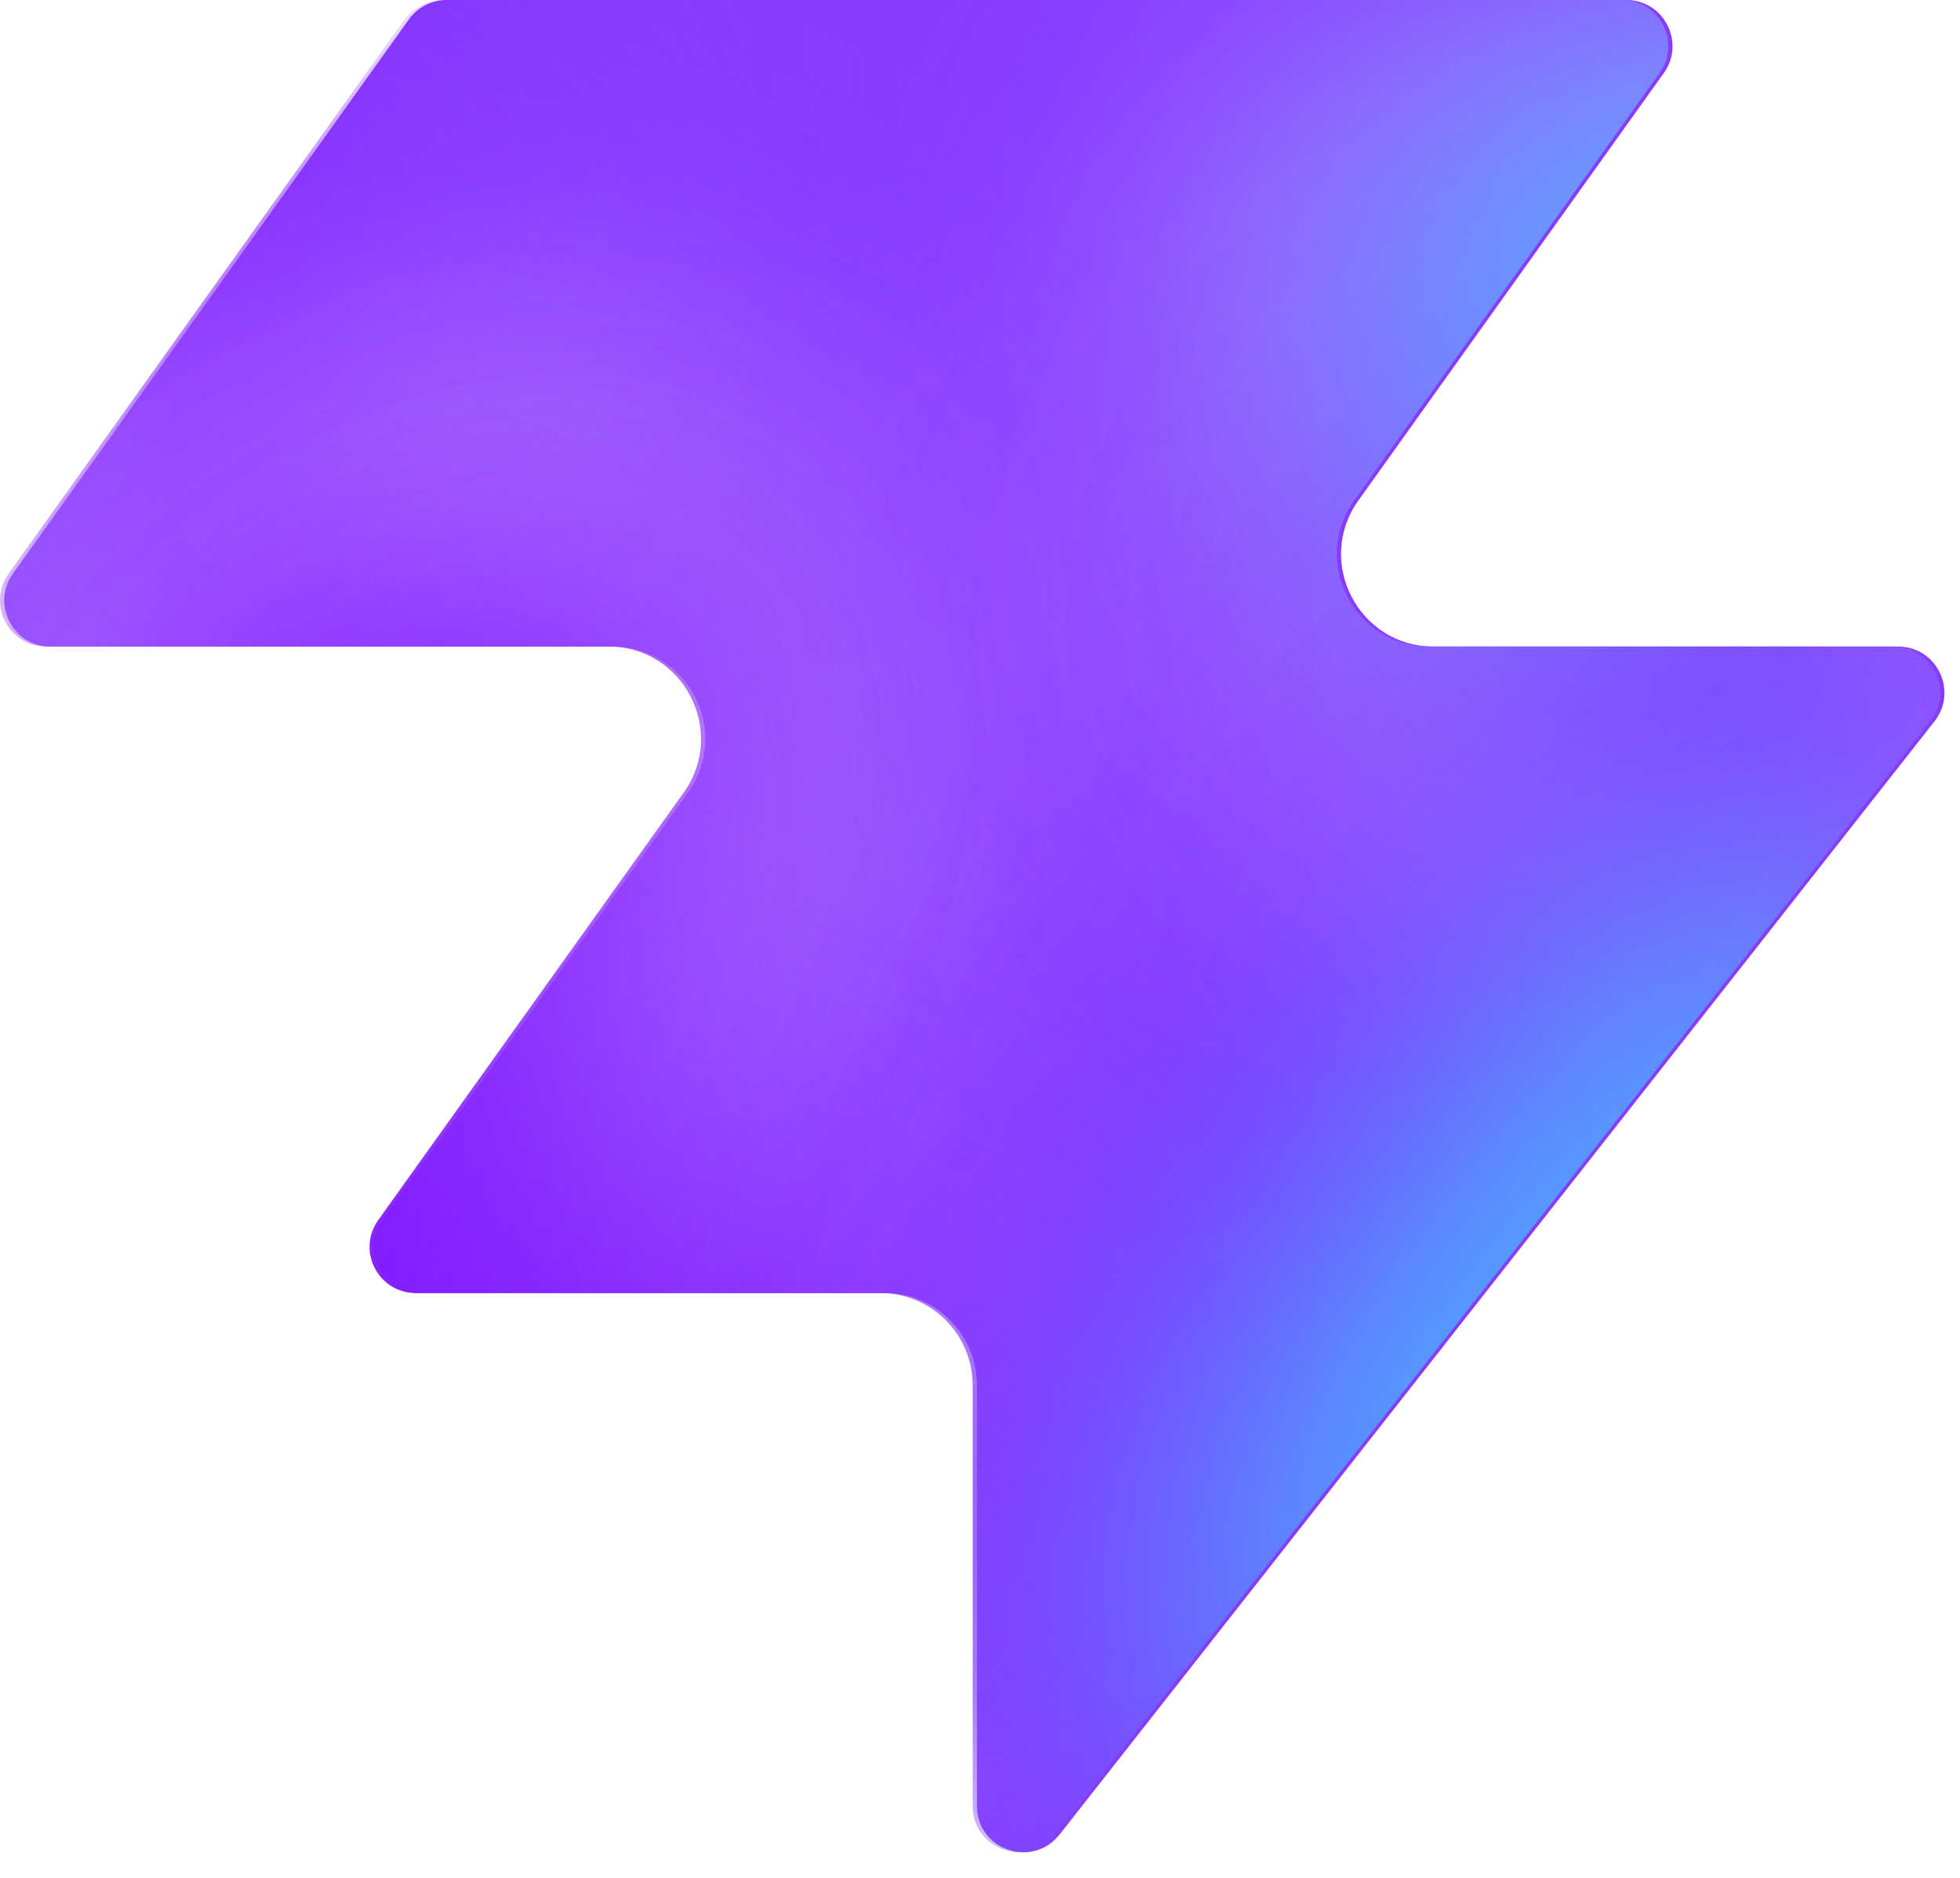
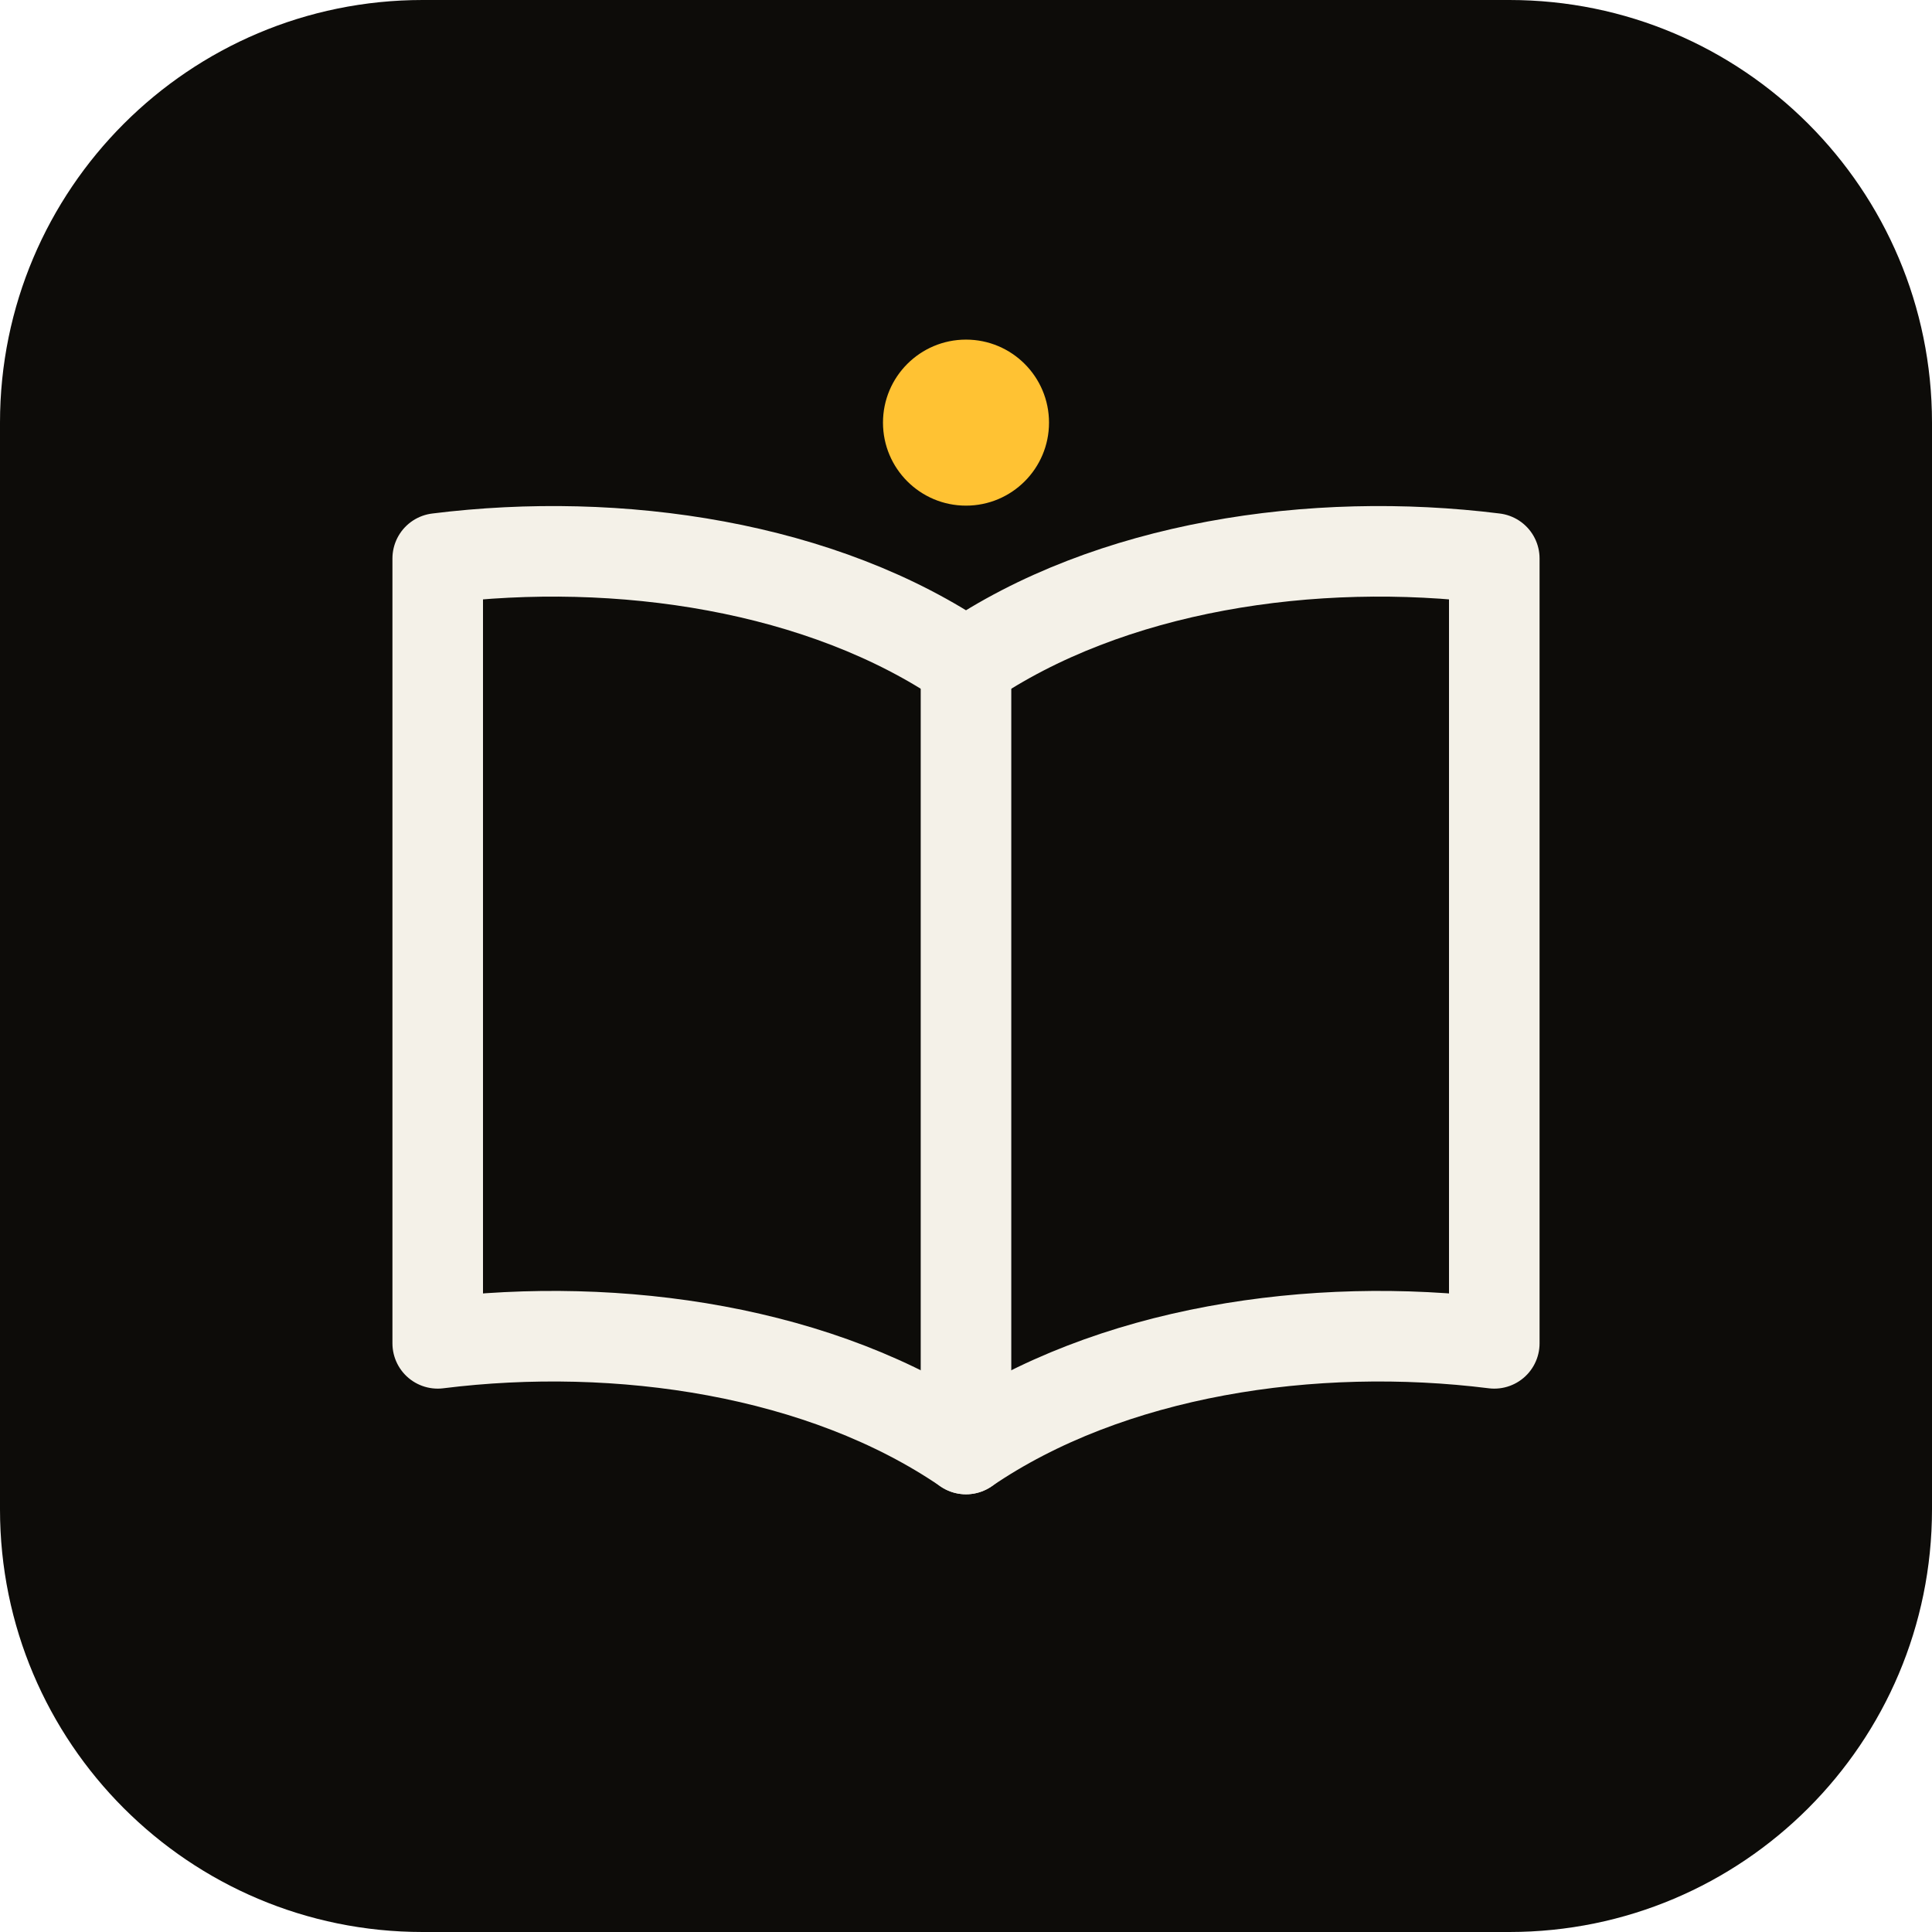
- <svg xmlns="http://www.w3.org/2000/svg" width="48" height="46" fill="none" viewBox="0 0 48 46">
-   <path fill="#863bff" d="M25.946 44.938c-.664.845-2.021.375-2.021-.698V33.937a2.26 2.26 0 0 0-2.262-2.262H10.287c-.92 0-1.456-1.04-.92-1.788l7.48-10.471c1.07-1.497 0-3.578-1.842-3.578H1.237c-.92 0-1.456-1.04-.92-1.788L10.013.474c.214-.297.556-.474.92-.474h28.894c.92 0 1.456 1.04.92 1.788l-7.48 10.471c-1.07 1.498 0 3.579 1.842 3.579h11.377c.943 0 1.473 1.088.89 1.83L25.947 44.94z" style="fill:#863bff;fill:color(display-p3 .525 .23 1);fill-opacity:1" />
-   <mask id="a" width="48" height="46" x="0" y="0" maskUnits="userSpaceOnUse" style="mask-type:alpha">
-     <path fill="#000" d="M25.842 44.938c-.664.844-2.021.375-2.021-.698V33.937a2.26 2.26 0 0 0-2.262-2.262H10.183c-.92 0-1.456-1.04-.92-1.788l7.48-10.471c1.07-1.498 0-3.579-1.842-3.579H1.133c-.92 0-1.456-1.04-.92-1.787L9.91.473c.214-.297.556-.474.92-.474h28.894c.92 0 1.456 1.04.92 1.788l-7.48 10.471c-1.07 1.498 0 3.578 1.842 3.578h11.377c.943 0 1.473 1.088.89 1.832L25.843 44.94z" style="fill:#000;fill-opacity:1" />
-   </mask>
-   <g mask="url(#a)">
-     <g filter="url(#b)">
-       <ellipse cx="5.508" cy="14.704" fill="#ede6ff" rx="5.508" ry="14.704" style="fill:#ede6ff;fill:color(display-p3 .927 .903 1);fill-opacity:1" transform="matrix(.00324 1 1 -.00324 -4.47 31.516)" />
-     </g>
-     <g filter="url(#c)">
-       <ellipse cx="10.399" cy="29.851" fill="#ede6ff" rx="10.399" ry="29.851" style="fill:#ede6ff;fill:color(display-p3 .927 .903 1);fill-opacity:1" transform="matrix(.00324 1 1 -.00324 -39.328 7.883)" />
-     </g>
-     <g filter="url(#d)">
-       <ellipse cx="5.508" cy="30.487" fill="#7e14ff" rx="5.508" ry="30.487" style="fill:#7e14ff;fill:color(display-p3 .492 .077 1);fill-opacity:1" transform="rotate(89.814 -25.913 -14.639)scale(1 -1)" />
-     </g>
-     <g filter="url(#e)">
-       <ellipse cx="5.508" cy="30.599" fill="#7e14ff" rx="5.508" ry="30.599" style="fill:#7e14ff;fill:color(display-p3 .492 .077 1);fill-opacity:1" transform="rotate(89.814 -32.644 -3.334)scale(1 -1)" />
-     </g>
-     <g filter="url(#f)">
-       <ellipse cx="5.508" cy="30.599" fill="#7e14ff" rx="5.508" ry="30.599" style="fill:#7e14ff;fill:color(display-p3 .492 .077 1);fill-opacity:1" transform="matrix(.00324 1 1 -.00324 -34.34 30.47)" />
-     </g>
-     <g filter="url(#g)">
-       <ellipse cx="14.072" cy="22.078" fill="#ede6ff" rx="14.072" ry="22.078" style="fill:#ede6ff;fill:color(display-p3 .927 .903 1);fill-opacity:1" transform="rotate(93.35 24.506 48.493)scale(-1 1)" />
-     </g>
-     <g filter="url(#h)">
-       <ellipse cx="3.47" cy="21.501" fill="#7e14ff" rx="3.47" ry="21.501" style="fill:#7e14ff;fill:color(display-p3 .492 .077 1);fill-opacity:1" transform="rotate(89.009 28.708 47.59)scale(-1 1)" />
-     </g>
-     <g filter="url(#i)">
-       <ellipse cx="3.47" cy="21.501" fill="#7e14ff" rx="3.47" ry="21.501" style="fill:#7e14ff;fill:color(display-p3 .492 .077 1);fill-opacity:1" transform="rotate(89.009 28.708 47.59)scale(-1 1)" />
-     </g>
-     <g filter="url(#j)">
-       <ellipse cx=".387" cy="8.972" fill="#7e14ff" rx="4.407" ry="29.108" style="fill:#7e14ff;fill:color(display-p3 .492 .077 1);fill-opacity:1" transform="rotate(39.51 .387 8.972)" />
-     </g>
-     <g filter="url(#k)">
-       <ellipse cx="47.523" cy="-6.092" fill="#7e14ff" rx="4.407" ry="29.108" style="fill:#7e14ff;fill:color(display-p3 .492 .077 1);fill-opacity:1" transform="rotate(37.892 47.523 -6.092)" />
-     </g>
-     <g filter="url(#l)">
-       <ellipse cx="41.412" cy="6.333" fill="#47bfff" rx="5.971" ry="9.665" style="fill:#47bfff;fill:color(display-p3 .28 .748 1);fill-opacity:1" transform="rotate(37.892 41.412 6.333)" />
-     </g>
-     <g filter="url(#m)">
-       <ellipse cx="-1.879" cy="38.332" fill="#7e14ff" rx="4.407" ry="29.108" style="fill:#7e14ff;fill:color(display-p3 .492 .077 1);fill-opacity:1" transform="rotate(37.892 -1.88 38.332)" />
-     </g>
-     <g filter="url(#n)">
-       <ellipse cx="-1.879" cy="38.332" fill="#7e14ff" rx="4.407" ry="29.108" style="fill:#7e14ff;fill:color(display-p3 .492 .077 1);fill-opacity:1" transform="rotate(37.892 -1.88 38.332)" />
-     </g>
-     <g filter="url(#o)">
-       <ellipse cx="35.651" cy="29.907" fill="#7e14ff" rx="4.407" ry="29.108" style="fill:#7e14ff;fill:color(display-p3 .492 .077 1);fill-opacity:1" transform="rotate(37.892 35.651 29.907)" />
-     </g>
-     <g filter="url(#p)">
-       <ellipse cx="38.418" cy="32.4" fill="#47bfff" rx="5.971" ry="15.297" style="fill:#47bfff;fill:color(display-p3 .28 .748 1);fill-opacity:1" transform="rotate(37.892 38.418 32.4)" />
-     </g>
-   </g>
-   <defs>
-     <filter id="b" width="60.045" height="41.654" x="-19.77" y="16.149" color-interpolation-filters="sRGB" filterUnits="userSpaceOnUse">
-       <feFlood flood-opacity="0" result="BackgroundImageFix" />
-       <feBlend in="SourceGraphic" in2="BackgroundImageFix" result="shape" />
-       <feGaussianBlur result="effect1_foregroundBlur_2002_17158" stdDeviation="7.659" />
-     </filter>
-     <filter id="c" width="90.34" height="51.437" x="-54.613" y="-7.533" color-interpolation-filters="sRGB" filterUnits="userSpaceOnUse">
-       <feFlood flood-opacity="0" result="BackgroundImageFix" />
-       <feBlend in="SourceGraphic" in2="BackgroundImageFix" result="shape" />
-       <feGaussianBlur result="effect1_foregroundBlur_2002_17158" stdDeviation="7.659" />
-     </filter>
-     <filter id="d" width="79.355" height="29.4" x="-49.64" y="2.03" color-interpolation-filters="sRGB" filterUnits="userSpaceOnUse">
-       <feFlood flood-opacity="0" result="BackgroundImageFix" />
-       <feBlend in="SourceGraphic" in2="BackgroundImageFix" result="shape" />
-       <feGaussianBlur result="effect1_foregroundBlur_2002_17158" stdDeviation="4.596" />
-     </filter>
-     <filter id="e" width="79.579" height="29.4" x="-45.045" y="20.029" color-interpolation-filters="sRGB" filterUnits="userSpaceOnUse">
-       <feFlood flood-opacity="0" result="BackgroundImageFix" />
-       <feBlend in="SourceGraphic" in2="BackgroundImageFix" result="shape" />
-       <feGaussianBlur result="effect1_foregroundBlur_2002_17158" stdDeviation="4.596" />
-     </filter>
-     <filter id="f" width="79.579" height="29.4" x="-43.513" y="21.178" color-interpolation-filters="sRGB" filterUnits="userSpaceOnUse">
-       <feFlood flood-opacity="0" result="BackgroundImageFix" />
-       <feBlend in="SourceGraphic" in2="BackgroundImageFix" result="shape" />
-       <feGaussianBlur result="effect1_foregroundBlur_2002_17158" stdDeviation="4.596" />
-     </filter>
-     <filter id="g" width="74.749" height="58.852" x="15.756" y="-17.901" color-interpolation-filters="sRGB" filterUnits="userSpaceOnUse">
-       <feFlood flood-opacity="0" result="BackgroundImageFix" />
-       <feBlend in="SourceGraphic" in2="BackgroundImageFix" result="shape" />
-       <feGaussianBlur result="effect1_foregroundBlur_2002_17158" stdDeviation="7.659" />
-     </filter>
-     <filter id="h" width="61.377" height="25.362" x="23.548" y="2.284" color-interpolation-filters="sRGB" filterUnits="userSpaceOnUse">
-       <feFlood flood-opacity="0" result="BackgroundImageFix" />
-       <feBlend in="SourceGraphic" in2="BackgroundImageFix" result="shape" />
-       <feGaussianBlur result="effect1_foregroundBlur_2002_17158" stdDeviation="4.596" />
-     </filter>
-     <filter id="i" width="61.377" height="25.362" x="23.548" y="2.284" color-interpolation-filters="sRGB" filterUnits="userSpaceOnUse">
-       <feFlood flood-opacity="0" result="BackgroundImageFix" />
-       <feBlend in="SourceGraphic" in2="BackgroundImageFix" result="shape" />
-       <feGaussianBlur result="effect1_foregroundBlur_2002_17158" stdDeviation="4.596" />
-     </filter>
-     <filter id="j" width="56.045" height="63.649" x="-27.636" y="-22.853" color-interpolation-filters="sRGB" filterUnits="userSpaceOnUse">
-       <feFlood flood-opacity="0" result="BackgroundImageFix" />
-       <feBlend in="SourceGraphic" in2="BackgroundImageFix" result="shape" />
-       <feGaussianBlur result="effect1_foregroundBlur_2002_17158" stdDeviation="4.596" />
-     </filter>
-     <filter id="k" width="54.814" height="64.646" x="20.116" y="-38.415" color-interpolation-filters="sRGB" filterUnits="userSpaceOnUse">
-       <feFlood flood-opacity="0" result="BackgroundImageFix" />
-       <feBlend in="SourceGraphic" in2="BackgroundImageFix" result="shape" />
-       <feGaussianBlur result="effect1_foregroundBlur_2002_17158" stdDeviation="4.596" />
-     </filter>
-     <filter id="l" width="33.541" height="35.313" x="24.641" y="-11.323" color-interpolation-filters="sRGB" filterUnits="userSpaceOnUse">
-       <feFlood flood-opacity="0" result="BackgroundImageFix" />
-       <feBlend in="SourceGraphic" in2="BackgroundImageFix" result="shape" />
-       <feGaussianBlur result="effect1_foregroundBlur_2002_17158" stdDeviation="4.596" />
-     </filter>
-     <filter id="m" width="54.814" height="64.646" x="-29.286" y="6.009" color-interpolation-filters="sRGB" filterUnits="userSpaceOnUse">
-       <feFlood flood-opacity="0" result="BackgroundImageFix" />
-       <feBlend in="SourceGraphic" in2="BackgroundImageFix" result="shape" />
-       <feGaussianBlur result="effect1_foregroundBlur_2002_17158" stdDeviation="4.596" />
-     </filter>
-     <filter id="n" width="54.814" height="64.646" x="-29.286" y="6.009" color-interpolation-filters="sRGB" filterUnits="userSpaceOnUse">
-       <feFlood flood-opacity="0" result="BackgroundImageFix" />
-       <feBlend in="SourceGraphic" in2="BackgroundImageFix" result="shape" />
-       <feGaussianBlur result="effect1_foregroundBlur_2002_17158" stdDeviation="4.596" />
-     </filter>
-     <filter id="o" width="54.814" height="64.646" x="8.244" y="-2.416" color-interpolation-filters="sRGB" filterUnits="userSpaceOnUse">
-       <feFlood flood-opacity="0" result="BackgroundImageFix" />
-       <feBlend in="SourceGraphic" in2="BackgroundImageFix" result="shape" />
-       <feGaussianBlur result="effect1_foregroundBlur_2002_17158" stdDeviation="4.596" />
-     </filter>
-     <filter id="p" width="39.409" height="43.623" x="18.713" y="10.588" color-interpolation-filters="sRGB" filterUnits="userSpaceOnUse">
-       <feFlood flood-opacity="0" result="BackgroundImageFix" />
-       <feBlend in="SourceGraphic" in2="BackgroundImageFix" result="shape" />
-       <feGaussianBlur result="effect1_foregroundBlur_2002_17158" stdDeviation="4.596" />
-     </filter>
-   </defs>
+ <svg xmlns="http://www.w3.org/2000/svg" viewBox="0 0 512 512">
+   <rect width="512" height="512" rx="112" fill="#0D0C09" />
+   <path d="M256 176c-38-26-92-34-140-28v208c48-6 102 2 140 28 38-26 92-34 140-28V148c-48-6-102 2-140 28z" fill="none" stroke="#F4F1E8" stroke-width="24" stroke-linejoin="round" />
+   <path d="M256 176v208" stroke="#F4F1E8" stroke-width="24" stroke-linecap="round" />
+   <circle cx="256" cy="112" r="22" fill="#FFC233" />
</svg>
